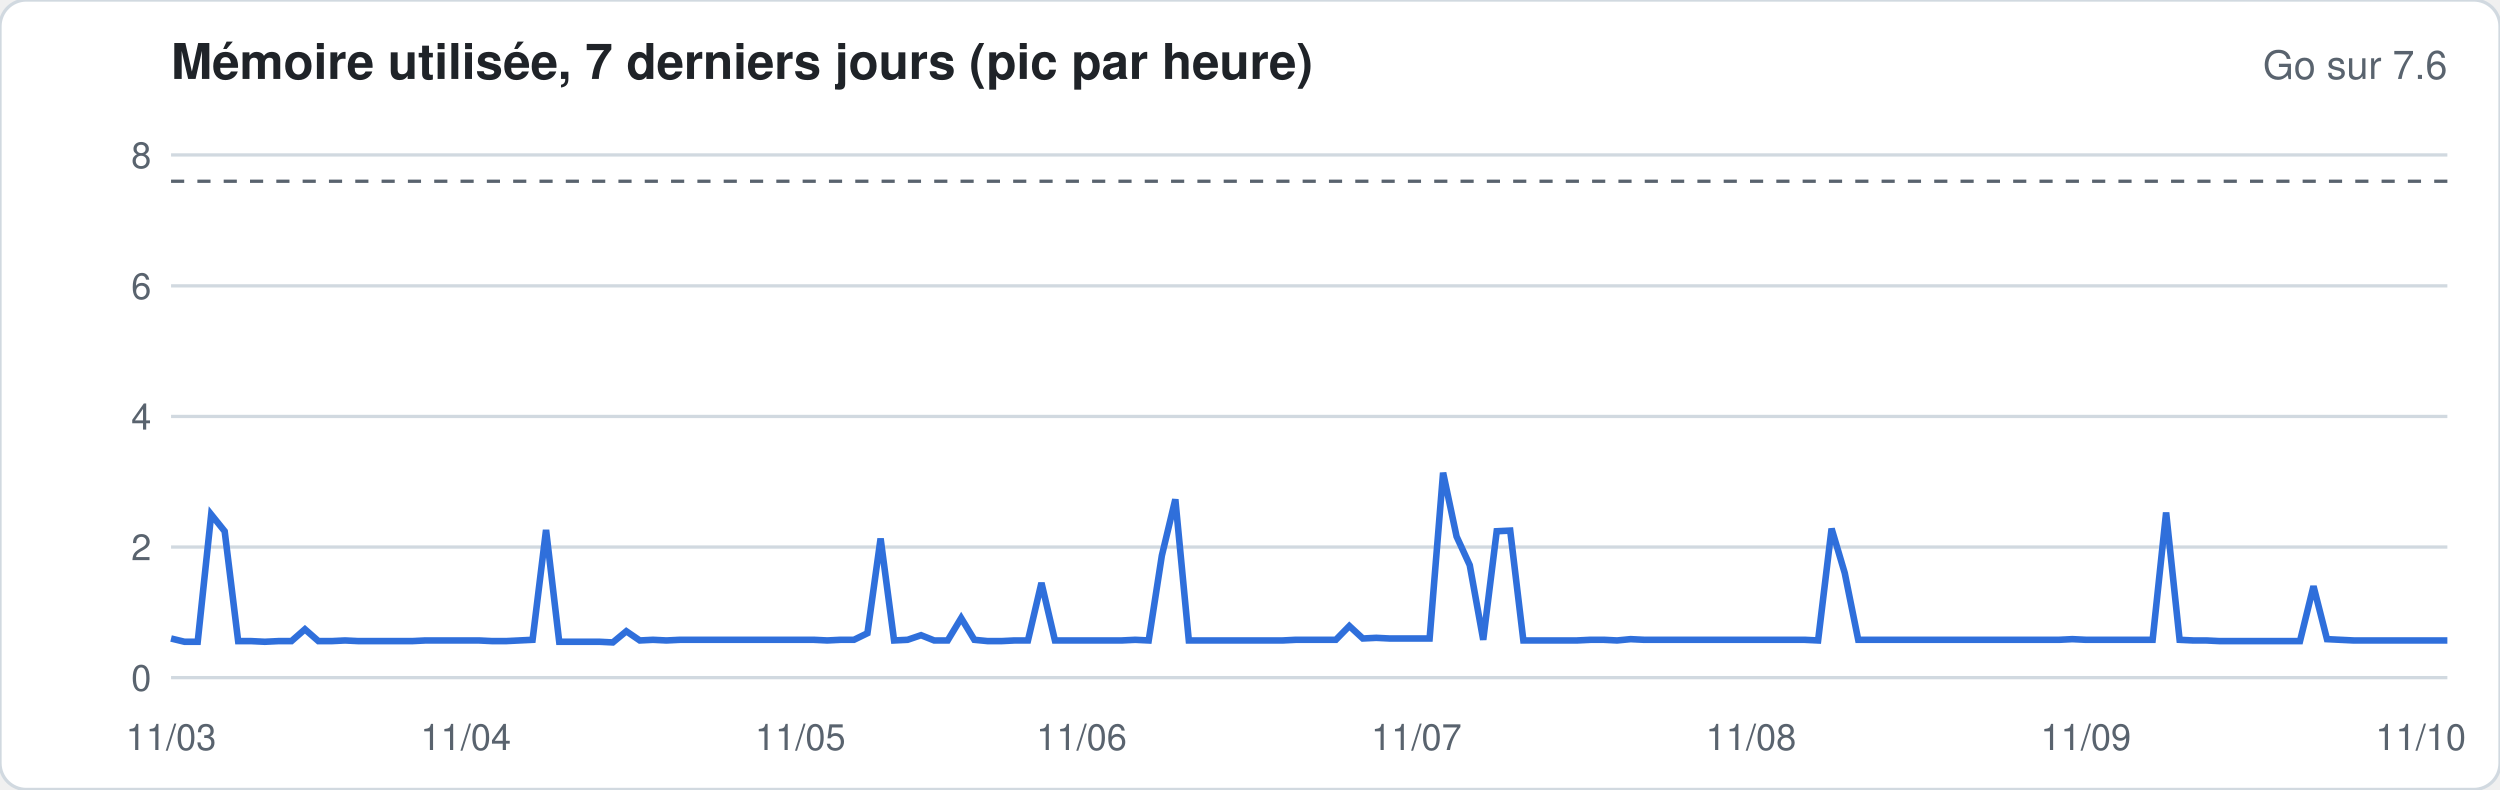
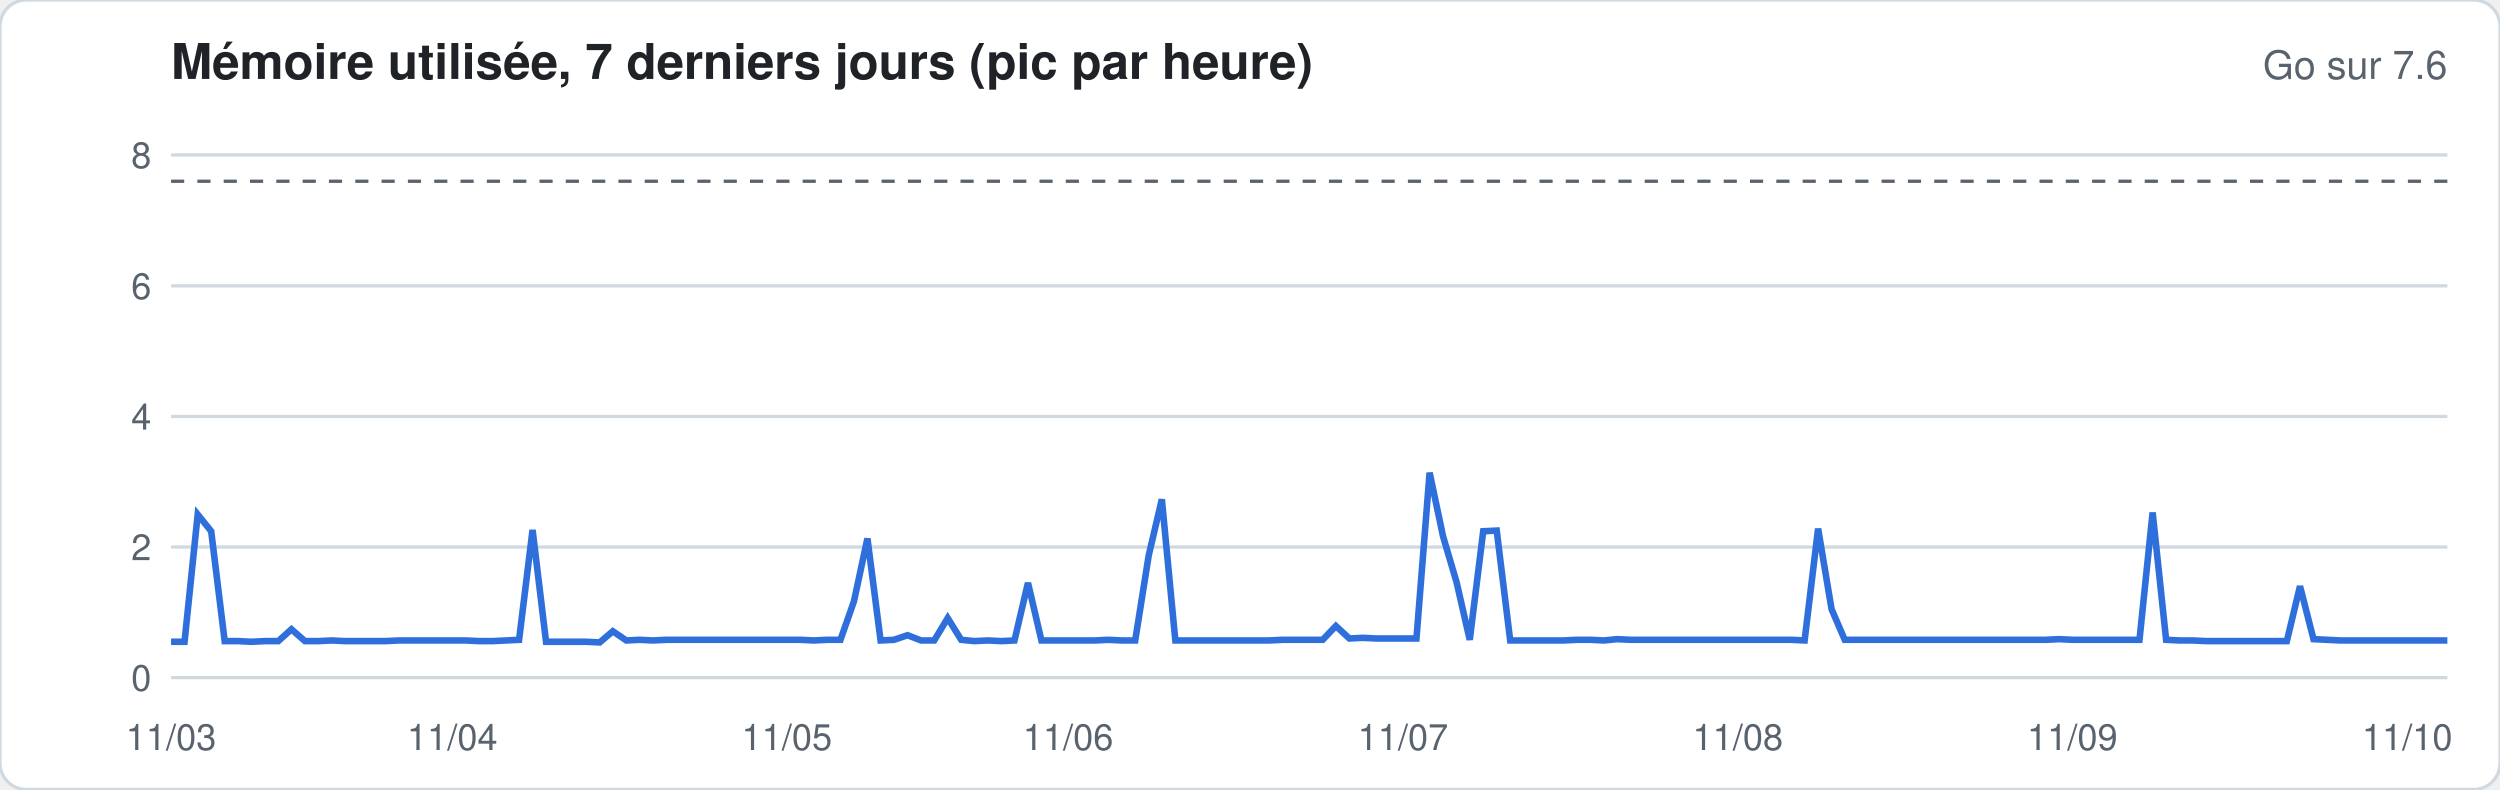
<svg xmlns="http://www.w3.org/2000/svg" width="760" height="240" viewBox="0 0 760 240" font-family="-apple-system,Segoe UI,Helvetica,Arial,sans-serif">
  <rect width="760" height="240" rx="8" fill="#ffffff" stroke="#d1d9e0" />
  <text x="52" y="24" font-size="15" font-weight="600" fill="#1f2328">Mémoire utilisée, 7 derniers jours (pic par heure)</text>
  <text x="744" y="24" font-size="12" fill="#59636e" text-anchor="end">Go sur 7.6</text>
  <line x1="52" x2="744" y1="206.0" y2="206.0" stroke="#d1d9e0" stroke-width="1" />
  <text x="46" y="210.0" font-size="11" fill="#59636e" text-anchor="end">0</text>
  <line x1="52" x2="744" y1="166.3" y2="166.3" stroke="#d1d9e0" stroke-width="1" />
  <text x="46" y="170.3" font-size="11" fill="#59636e" text-anchor="end">2</text>
  <line x1="52" x2="744" y1="126.6" y2="126.6" stroke="#d1d9e0" stroke-width="1" />
  <text x="46" y="130.6" font-size="11" fill="#59636e" text-anchor="end">4</text>
  <line x1="52" x2="744" y1="86.9" y2="86.9" stroke="#d1d9e0" stroke-width="1" />
  <text x="46" y="90.9" font-size="11" fill="#59636e" text-anchor="end">6</text>
  <line x1="52" x2="744" y1="47.1" y2="47.1" stroke="#d1d9e0" stroke-width="1" />
  <text x="46" y="51.1" font-size="11" fill="#59636e" text-anchor="end">8</text>
  <line x1="52" x2="744" y1="55.1" y2="55.1" stroke="#59636e" stroke-dasharray="4 4" />
-   <polyline fill="none" stroke="#2f6fdb" stroke-width="2" points="52.0,194.1 56.1,195.1 60.1,195.1 64.2,156.4 68.3,161.5 72.4,194.9 76.4,194.9 80.5,195.1 84.6,194.9 88.6,194.9 92.7,191.3 96.8,194.9 100.8,194.9 104.9,194.7 109.0,194.9 113.1,194.9 117.1,194.9 121.2,194.9 125.3,194.9 129.3,194.7 133.4,194.7 137.5,194.7 141.6,194.7 145.6,194.7 149.7,194.9 153.8,194.9 157.8,194.7 161.9,194.5 166.0,161.1 170.0,195.1 174.1,195.1 178.2,195.1 182.3,195.1 186.3,195.3 190.4,191.9 194.5,194.7 198.5,194.5 202.6,194.7 206.7,194.5 210.8,194.5 214.8,194.5 218.9,194.5 223.0,194.5 227.0,194.5 231.1,194.5 235.2,194.5 239.2,194.5 243.3,194.5 247.4,194.5 251.5,194.7 255.5,194.5 259.6,194.5 263.7,192.5 267.7,163.7 271.8,194.7 275.9,194.5 280.0,193.1 284.0,194.7 288.1,194.7 292.2,187.9 296.2,194.5 300.3,194.9 304.4,194.9 308.4,194.7 312.5,194.7 316.6,177.2 320.7,194.7 324.7,194.7 328.8,194.7 332.9,194.7 336.9,194.7 341.0,194.7 345.1,194.5 349.2,194.7 353.2,168.9 357.3,151.8 361.4,194.7 365.4,194.7 369.5,194.7 373.6,194.7 377.6,194.7 381.7,194.7 385.8,194.7 389.9,194.7 393.9,194.5 398.0,194.5 402.1,194.5 406.1,194.5 410.2,190.3 414.3,194.1 418.4,193.9 422.4,194.1 426.5,194.1 430.6,194.1 434.6,194.1 438.7,143.7 442.8,163.1 446.8,171.8 450.9,194.5 455.0,161.5 459.1,161.3 463.1,194.7 467.2,194.7 471.3,194.7 475.3,194.7 479.4,194.7 483.5,194.5 487.6,194.5 491.6,194.7 495.7,194.3 499.8,194.5 503.8,194.5 507.9,194.5 512.0,194.5 516.0,194.5 520.1,194.5 524.2,194.5 528.3,194.5 532.3,194.5 536.4,194.5 540.5,194.5 544.5,194.5 548.6,194.5 552.7,194.7 556.8,160.7 560.8,174.2 564.9,194.5 569.0,194.5 573.0,194.5 577.1,194.5 581.2,194.5 585.2,194.5 589.3,194.5 593.4,194.5 597.5,194.5 601.5,194.5 605.6,194.5 609.7,194.5 613.7,194.5 617.8,194.5 621.9,194.5 626.0,194.5 630.0,194.3 634.1,194.5 638.2,194.5 642.2,194.5 646.3,194.5 650.4,194.5 654.4,194.5 658.5,155.8 662.6,194.5 666.7,194.7 670.7,194.7 674.8,194.9 678.9,194.9 682.9,194.9 687.0,194.9 691.1,194.9 695.2,194.9 699.2,194.9 703.3,178.2 707.4,194.3 711.4,194.5 715.5,194.7 719.6,194.7 723.6,194.7 727.7,194.7 731.8,194.7 735.9,194.7 739.9,194.7 744.0,194.7" />
+   <polyline fill="none" stroke="#2f6fdb" stroke-width="2" points="52.0,195.1 56.1,195.1 60.1,156.4 64.2,161.5 68.3,194.9 72.4,194.9 76.4,195.1 80.5,194.9 84.6,194.9 88.6,191.3 92.7,194.9 96.8,194.9 100.8,194.7 104.9,194.9 109.0,194.9 113.1,194.9 117.1,194.9 121.2,194.7 125.3,194.7 129.3,194.7 133.4,194.7 137.5,194.7 141.6,194.7 145.6,194.9 149.7,194.9 153.8,194.7 157.8,194.5 161.9,161.1 166.0,195.1 170.0,195.1 174.1,195.1 178.2,195.1 182.3,195.3 186.3,191.9 190.4,194.7 194.5,194.5 198.5,194.7 202.6,194.5 206.7,194.5 210.8,194.5 214.8,194.5 218.9,194.5 223.0,194.5 227.0,194.5 231.1,194.5 235.2,194.5 239.2,194.5 243.3,194.5 247.4,194.7 251.5,194.5 255.5,194.5 259.6,182.8 263.7,163.7 267.7,194.7 271.8,194.5 275.9,193.1 280.0,194.7 284.0,194.7 288.1,187.9 292.2,194.5 296.2,194.9 300.3,194.7 304.4,194.9 308.4,194.7 312.5,177.2 316.6,194.7 320.7,194.7 324.7,194.7 328.8,194.7 332.9,194.7 336.9,194.5 341.0,194.7 345.1,194.7 349.2,168.9 353.2,151.8 357.3,194.7 361.4,194.7 365.4,194.7 369.5,194.7 373.6,194.7 377.6,194.7 381.7,194.7 385.8,194.7 389.9,194.5 393.9,194.5 398.0,194.5 402.1,194.5 406.1,190.3 410.2,194.1 414.3,193.9 418.4,194.1 422.4,194.1 426.5,194.1 430.6,194.1 434.6,143.7 438.7,163.1 442.8,177.0 446.8,194.5 450.9,161.5 455.0,161.3 459.1,194.7 463.1,194.7 467.2,194.7 471.3,194.7 475.3,194.7 479.4,194.5 483.5,194.5 487.6,194.7 491.6,194.3 495.7,194.5 499.8,194.5 503.8,194.5 507.9,194.5 512.0,194.5 516.0,194.5 520.1,194.5 524.2,194.5 528.3,194.5 532.3,194.5 536.4,194.5 540.5,194.5 544.5,194.5 548.6,194.7 552.7,160.7 556.8,185.2 560.8,194.5 564.9,194.5 569.0,194.5 573.0,194.5 577.1,194.5 581.2,194.5 585.2,194.5 589.3,194.5 593.4,194.5 597.5,194.5 601.5,194.5 605.6,194.5 609.7,194.5 613.7,194.5 617.8,194.5 621.9,194.5 626.0,194.3 630.0,194.5 634.1,194.5 638.2,194.5 642.2,194.5 646.3,194.5 650.4,194.5 654.4,155.8 658.5,194.5 662.6,194.7 666.7,194.7 670.7,194.9 674.8,194.9 678.9,194.9 682.9,194.9 687.0,194.9 691.1,194.9 695.2,194.9 699.2,178.2 703.3,194.3 707.4,194.5 711.4,194.7 715.5,194.7 719.6,194.7 723.6,194.7 727.7,194.7 731.8,194.7 735.9,194.7 739.9,194.7 744.0,194.7" />
  <text x="52.0" y="228" font-size="11" fill="#59636e" text-anchor="middle">11/03</text>
-   <text x="141.6" y="228" font-size="11" fill="#59636e" text-anchor="middle">11/04</text>
-   <text x="243.3" y="228" font-size="11" fill="#59636e" text-anchor="middle">11/05</text>
-   <text x="328.8" y="228" font-size="11" fill="#59636e" text-anchor="middle">11/06</text>
-   <text x="430.6" y="228" font-size="11" fill="#59636e" text-anchor="middle">11/07</text>
-   <text x="532.3" y="228" font-size="11" fill="#59636e" text-anchor="middle">11/08</text>
-   <text x="634.1" y="228" font-size="11" fill="#59636e" text-anchor="middle">11/09</text>
-   <text x="735.9" y="228" font-size="11" fill="#59636e" text-anchor="middle">11/10</text>
+   <text x="137.5" y="228" font-size="11" fill="#59636e" text-anchor="middle">11/04</text>
+   <text x="239.2" y="228" font-size="11" fill="#59636e" text-anchor="middle">11/05</text>
+   <text x="324.7" y="228" font-size="11" fill="#59636e" text-anchor="middle">11/06</text>
+   <text x="426.5" y="228" font-size="11" fill="#59636e" text-anchor="middle">11/07</text>
+   <text x="528.3" y="228" font-size="11" fill="#59636e" text-anchor="middle">11/08</text>
+   <text x="630.0" y="228" font-size="11" fill="#59636e" text-anchor="middle">11/09</text>
+   <text x="731.8" y="228" font-size="11" fill="#59636e" text-anchor="middle">11/10</text>
</svg>
